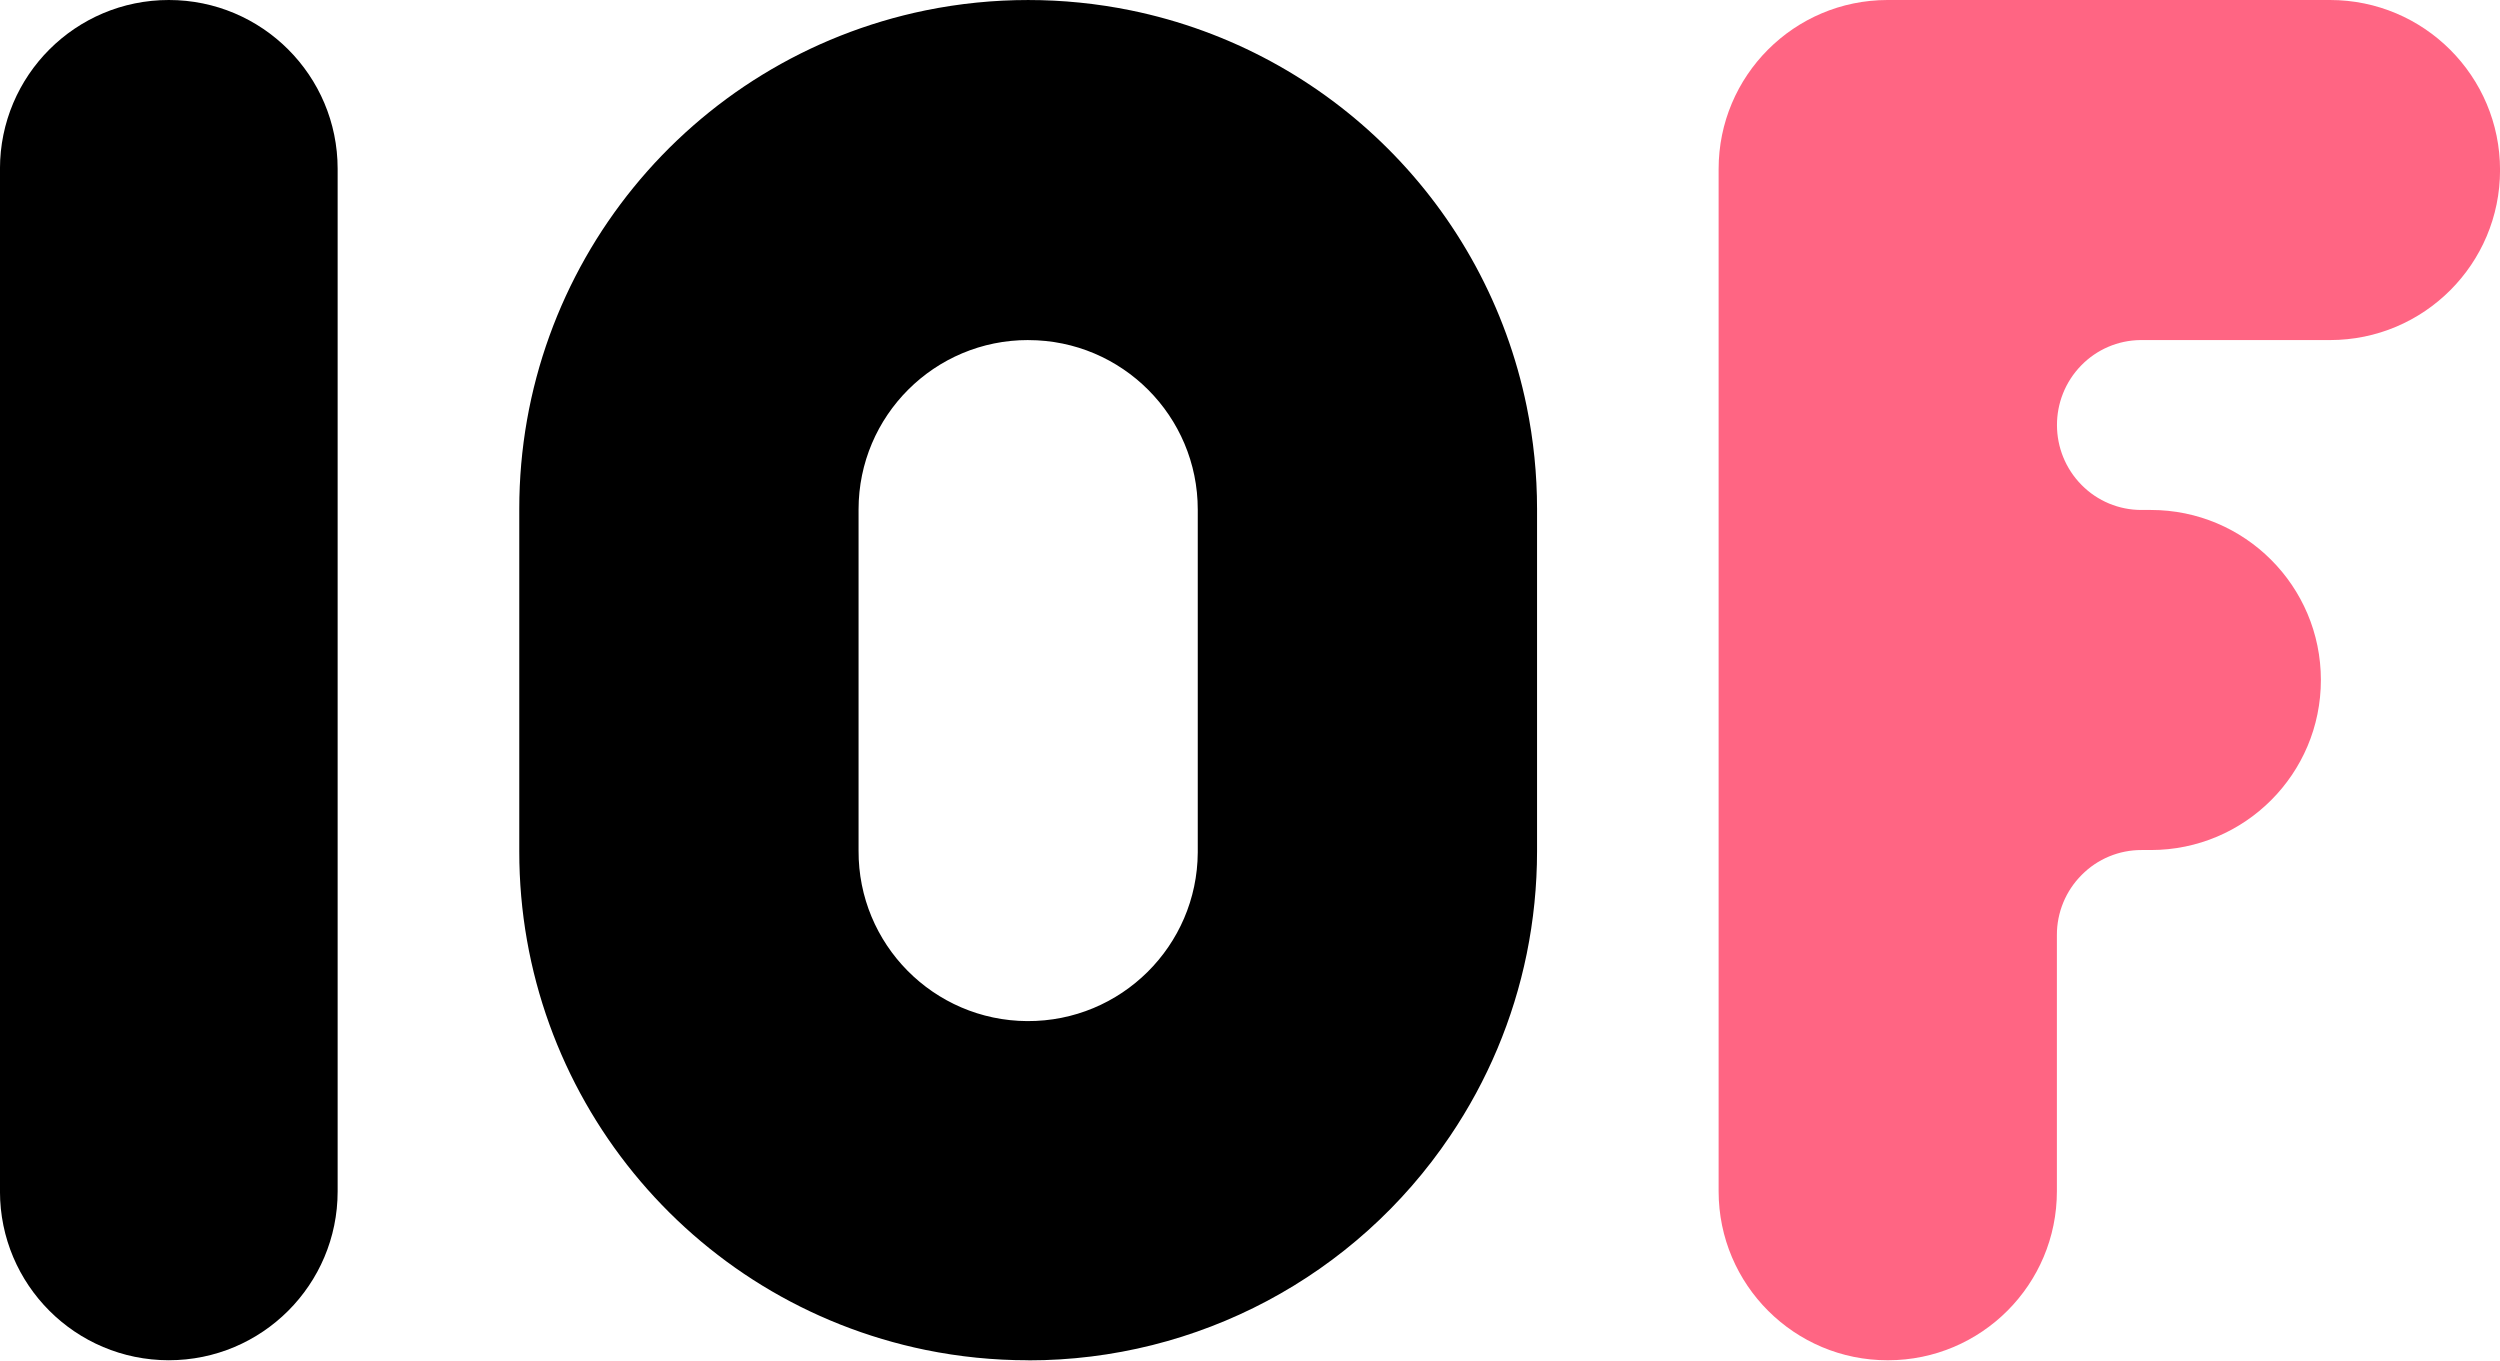
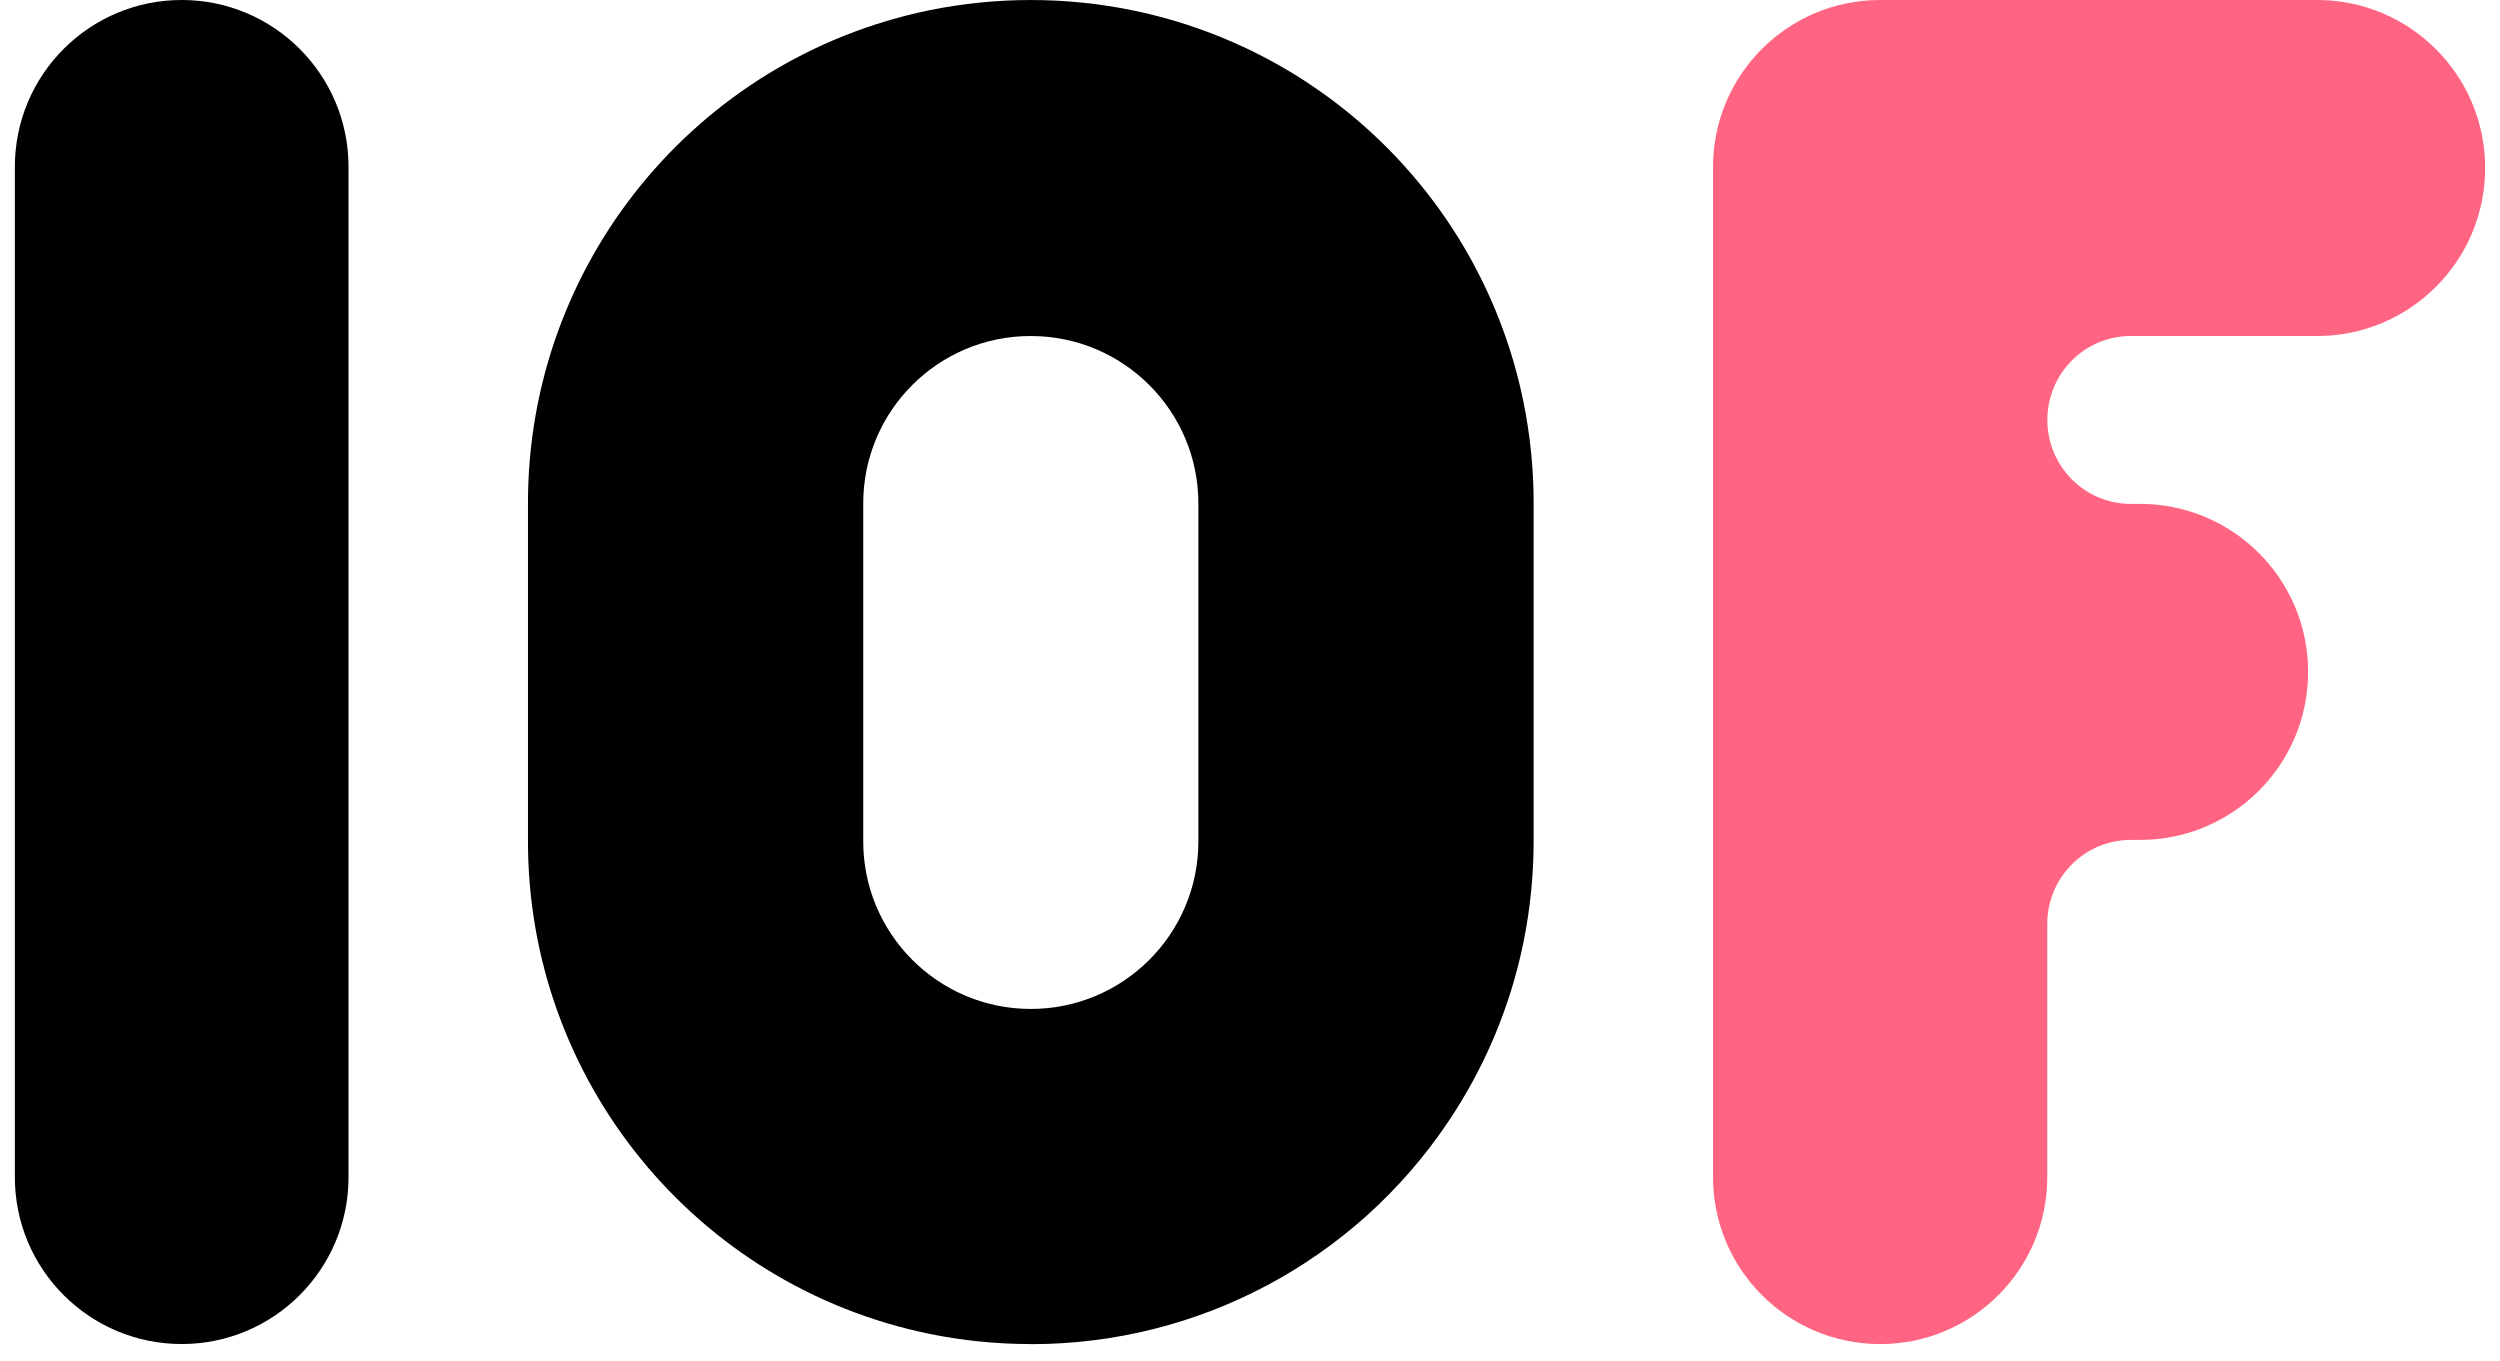
- <svg xmlns="http://www.w3.org/2000/svg" id="Logo" width="83.535" height="45.452" viewBox="0 0 83.535 45.452">
+ <svg xmlns="http://www.w3.org/2000/svg" id="Logo" width="83.535" height="45.452" viewBox="0 0 83.535 46">
  <path id="_0-2" data-name=" 0-2" d="M5141.543,254.632a17.113,17.113,0,0,1-3.427-.345,16.993,16.993,0,0,1-13.577-16.658V226.184a17,17,0,0,1,13.577-16.658,17.168,17.168,0,0,1,6.853,0,16.982,16.982,0,0,1,13.231,13.231,17.083,17.083,0,0,1,.347,3.427v11.444a17.189,17.189,0,0,1-.346,3.427,16.89,16.89,0,0,1-2.557,6.08,16.97,16.97,0,0,1-14.1,7.5Zm0-34.089a5.661,5.661,0,0,0-5.667,5.659v11.4a5.667,5.667,0,1,0,11.334.06v-11.45a5.663,5.663,0,0,0-5.659-5.668Z" transform="translate(-5107.188 -209.18)" />
  <path id="_1" data-name="1" d="M5068.994,209.18h0a5.641,5.641,0,0,1,5.641,5.641v34.169a5.641,5.641,0,0,1-5.641,5.641h0a5.641,5.641,0,0,1-5.642-5.641V214.821A5.641,5.641,0,0,1,5068.994,209.18Z" transform="translate(-5063.353 -209.18)" />
  <path id="Path_17" data-name="Path 17" d="M5.652,45.452A5.647,5.647,0,0,1,0,39.81V5.652A5.647,5.647,0,0,1,5.642,0H20.429a5.681,5.681,0,1,1,0,11.363h-6.34a2.8,2.8,0,0,0-1.971.845,2.852,2.852,0,0,0,.013,4,2.8,2.8,0,0,0,2,.832h.309a5.681,5.681,0,0,1,.005,11.363h-.157v0c-.051,0-.1,0-.157,0a2.8,2.8,0,0,0-2,.832,2.831,2.831,0,0,0-.828,2.009c0,.025,0,.05,0,.075h0V39.8a5.647,5.647,0,0,1-5.642,5.652H5.652" transform="translate(57.426 0)" fill="#ff6583" />
</svg>
